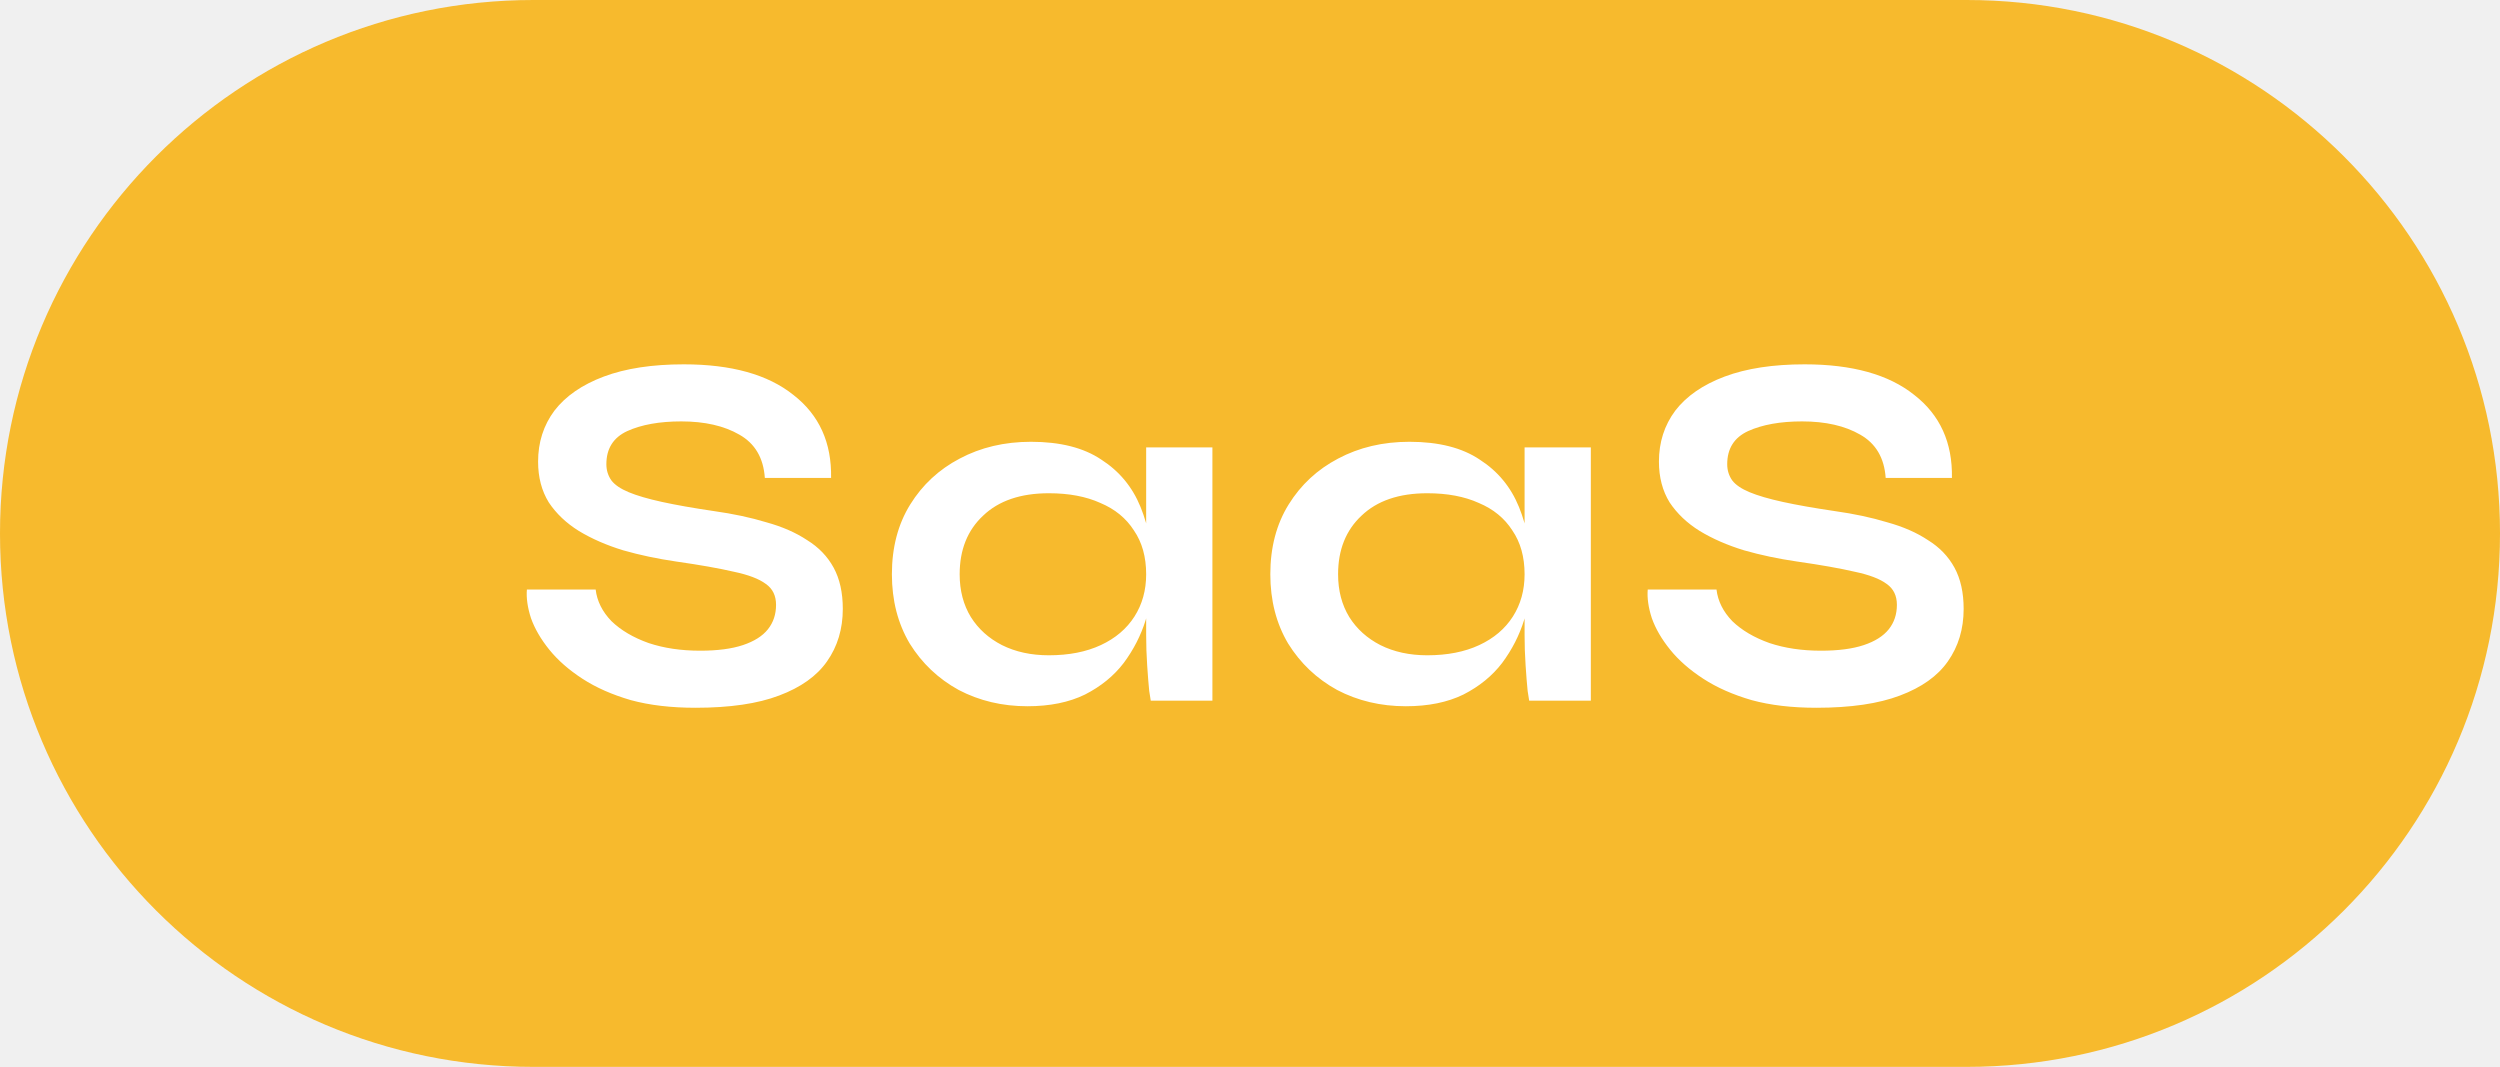
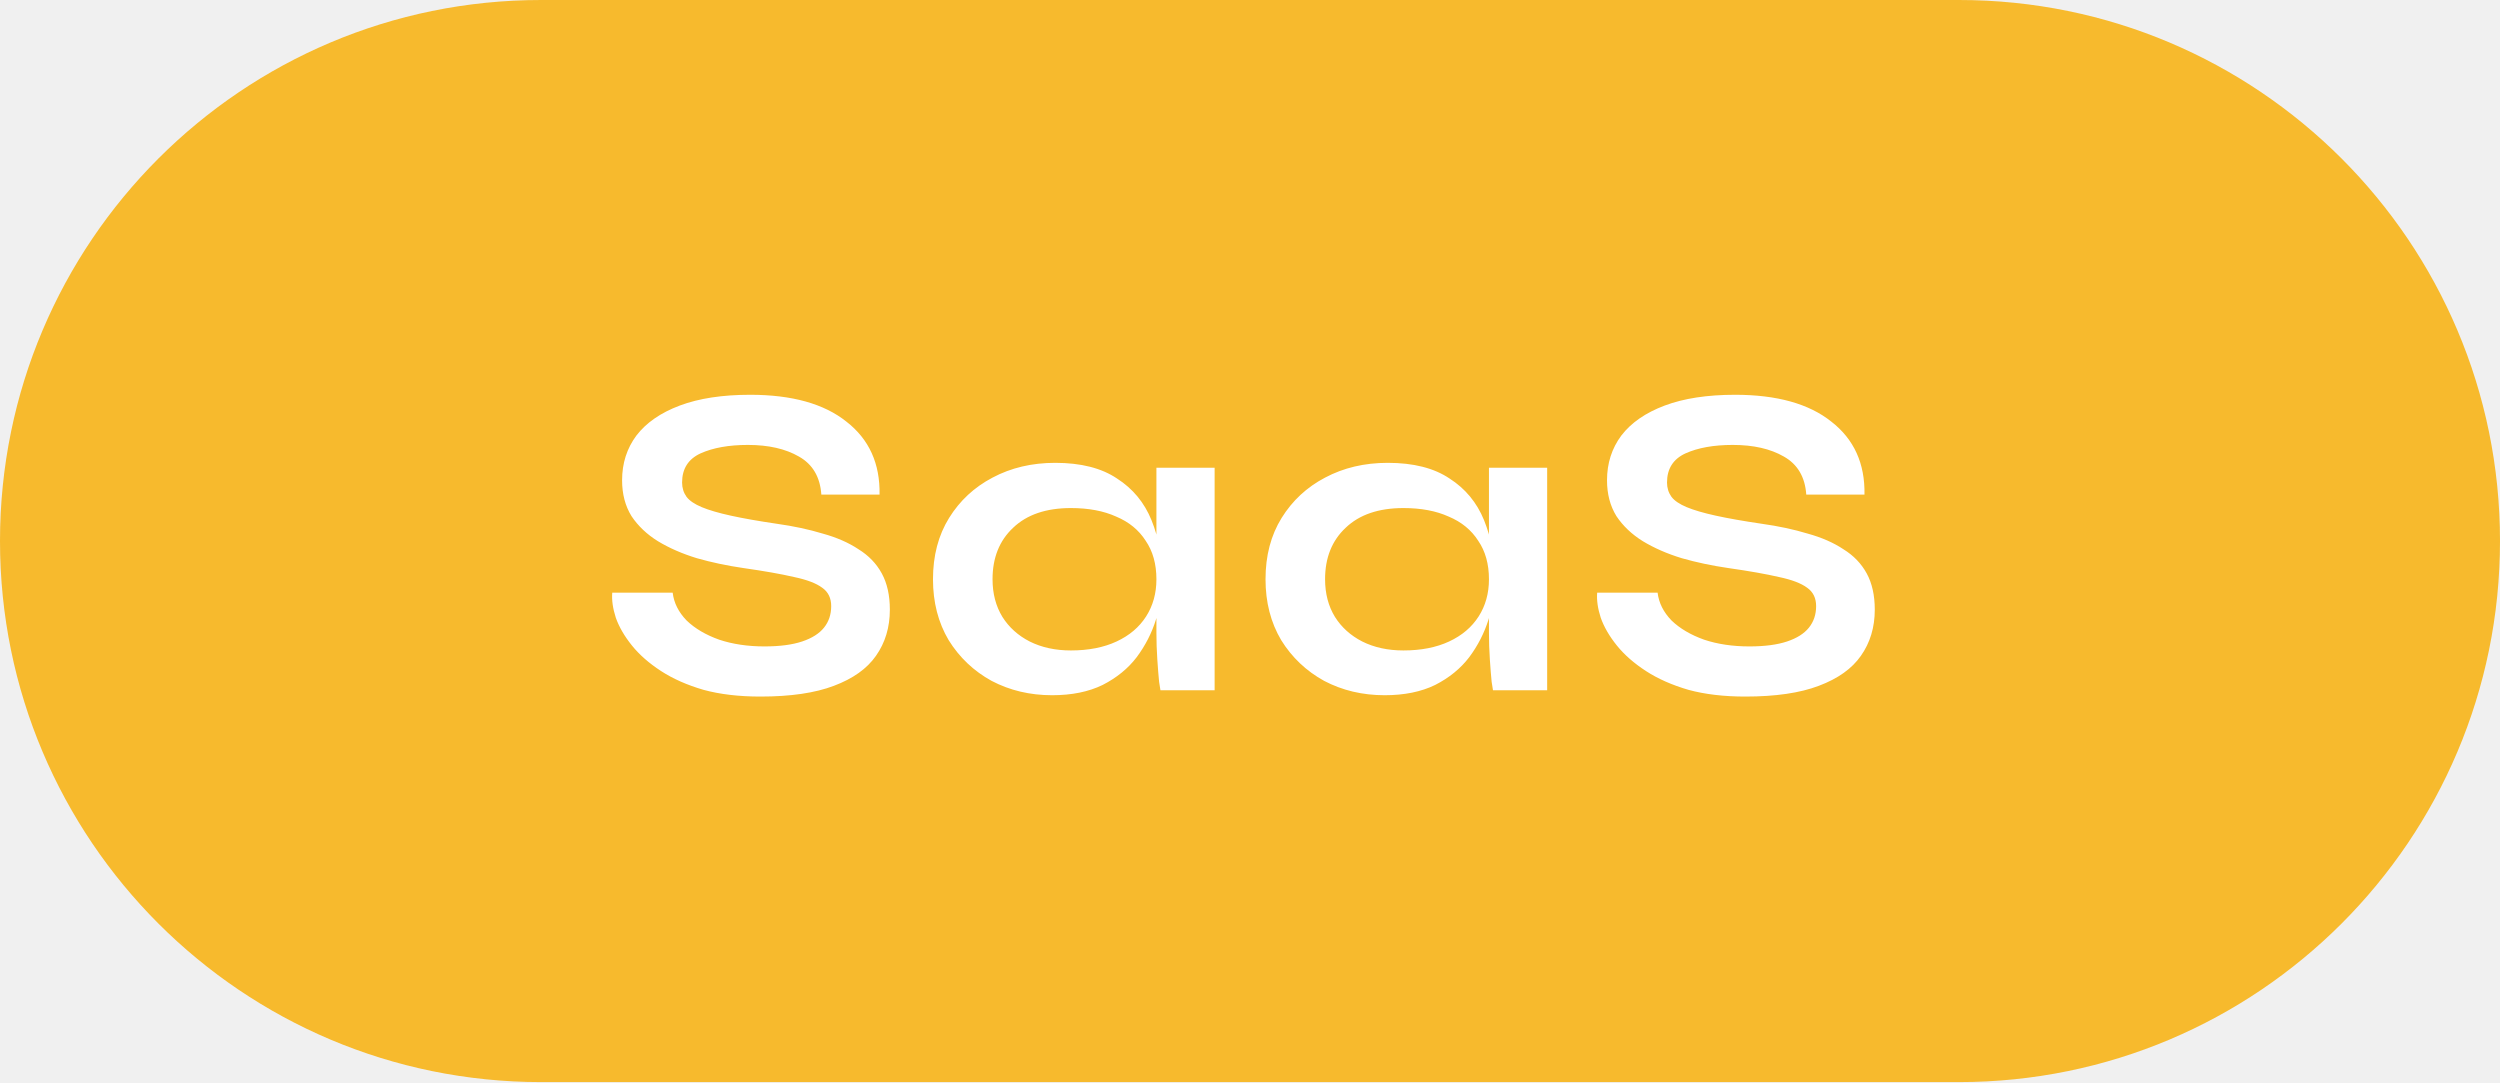
- <svg xmlns="http://www.w3.org/2000/svg" width="157" height="67" viewBox="0 0 157 67" fill="none">
-   <rect width="157" height="67" rx="33.5" fill="#F7BA2D" />
-   <path d="M33.088 37.024H37.408C37.493 37.749 37.824 38.411 38.4 39.008C38.997 39.584 39.776 40.043 40.736 40.384C41.696 40.704 42.773 40.864 43.968 40.864C45.056 40.864 45.952 40.747 46.656 40.512C47.36 40.277 47.883 39.947 48.224 39.52C48.565 39.093 48.736 38.581 48.736 37.984C48.736 37.408 48.523 36.971 48.096 36.672C47.669 36.352 46.997 36.096 46.08 35.904C45.163 35.691 43.957 35.477 42.464 35.264C41.291 35.093 40.181 34.859 39.136 34.56C38.091 34.24 37.163 33.835 36.352 33.344C35.563 32.853 34.933 32.256 34.464 31.552C34.016 30.827 33.792 29.973 33.792 28.992C33.792 27.776 34.133 26.709 34.816 25.792C35.52 24.875 36.555 24.16 37.92 23.648C39.285 23.136 40.96 22.88 42.944 22.88C45.931 22.88 48.224 23.52 49.824 24.8C51.445 26.059 52.235 27.797 52.192 30.016H48.032C47.947 28.757 47.413 27.851 46.432 27.296C45.472 26.741 44.256 26.464 42.784 26.464C41.419 26.464 40.288 26.667 39.392 27.072C38.517 27.477 38.08 28.171 38.08 29.152C38.08 29.536 38.187 29.877 38.4 30.176C38.613 30.453 38.976 30.699 39.488 30.912C40 31.125 40.693 31.328 41.568 31.52C42.443 31.712 43.531 31.904 44.832 32.096C46.048 32.267 47.147 32.501 48.128 32.8C49.131 33.077 49.984 33.451 50.688 33.92C51.413 34.368 51.968 34.944 52.352 35.648C52.736 36.352 52.928 37.216 52.928 38.24C52.928 39.499 52.597 40.597 51.936 41.536C51.296 42.453 50.293 43.168 48.928 43.68C47.584 44.192 45.835 44.448 43.68 44.448C42.144 44.448 40.789 44.288 39.616 43.968C38.443 43.627 37.429 43.179 36.576 42.624C35.723 42.069 35.029 41.461 34.496 40.8C33.963 40.139 33.579 39.477 33.344 38.816C33.131 38.155 33.045 37.557 33.088 37.024ZM64.523 44.352C62.944 44.352 61.504 44.011 60.203 43.328C58.923 42.624 57.899 41.653 57.131 40.416C56.384 39.157 56.011 37.707 56.011 36.064C56.011 34.379 56.395 32.917 57.163 31.68C57.931 30.443 58.965 29.483 60.267 28.8C61.589 28.096 63.083 27.744 64.747 27.744C66.581 27.744 68.053 28.117 69.163 28.864C70.293 29.589 71.115 30.581 71.627 31.84C72.139 33.099 72.395 34.507 72.395 36.064C72.395 37.003 72.245 37.963 71.947 38.944C71.648 39.904 71.189 40.8 70.571 41.632C69.952 42.443 69.141 43.104 68.139 43.616C67.136 44.107 65.931 44.352 64.523 44.352ZM65.867 41.152C67.125 41.152 68.213 40.939 69.131 40.512C70.048 40.085 70.752 39.488 71.243 38.72C71.733 37.952 71.979 37.067 71.979 36.064C71.979 34.976 71.723 34.059 71.211 33.312C70.72 32.544 70.016 31.968 69.099 31.584C68.203 31.179 67.125 30.976 65.867 30.976C64.096 30.976 62.72 31.445 61.739 32.384C60.757 33.301 60.267 34.528 60.267 36.064C60.267 37.088 60.501 37.984 60.971 38.752C61.44 39.499 62.091 40.085 62.923 40.512C63.776 40.939 64.757 41.152 65.867 41.152ZM71.979 28.096H76.139V44H72.267C72.267 44 72.235 43.797 72.171 43.392C72.128 42.965 72.085 42.432 72.043 41.792C72 41.152 71.979 40.523 71.979 39.904V28.096ZM88.288 44.352C86.709 44.352 85.269 44.011 83.968 43.328C82.688 42.624 81.664 41.653 80.896 40.416C80.149 39.157 79.776 37.707 79.776 36.064C79.776 34.379 80.16 32.917 80.928 31.68C81.696 30.443 82.73 29.483 84.032 28.8C85.354 28.096 86.848 27.744 88.512 27.744C90.346 27.744 91.818 28.117 92.928 28.864C94.058 29.589 94.88 30.581 95.392 31.84C95.904 33.099 96.16 34.507 96.16 36.064C96.16 37.003 96.01 37.963 95.712 38.944C95.413 39.904 94.954 40.8 94.336 41.632C93.717 42.443 92.906 43.104 91.904 43.616C90.901 44.107 89.696 44.352 88.288 44.352ZM89.632 41.152C90.89 41.152 91.978 40.939 92.896 40.512C93.813 40.085 94.517 39.488 95.008 38.72C95.498 37.952 95.744 37.067 95.744 36.064C95.744 34.976 95.488 34.059 94.976 33.312C94.485 32.544 93.781 31.968 92.864 31.584C91.968 31.179 90.89 30.976 89.632 30.976C87.861 30.976 86.485 31.445 85.504 32.384C84.522 33.301 84.032 34.528 84.032 36.064C84.032 37.088 84.266 37.984 84.736 38.752C85.205 39.499 85.856 40.085 86.688 40.512C87.541 40.939 88.522 41.152 89.632 41.152ZM95.744 28.096H99.904V44H96.032C96.032 44 96 43.797 95.936 43.392C95.893 42.965 95.85 42.432 95.808 41.792C95.765 41.152 95.744 40.523 95.744 39.904V28.096ZM103.477 37.024H107.797C107.882 37.749 108.213 38.411 108.789 39.008C109.386 39.584 110.165 40.043 111.125 40.384C112.085 40.704 113.162 40.864 114.357 40.864C115.445 40.864 116.341 40.747 117.045 40.512C117.749 40.277 118.271 39.947 118.613 39.52C118.954 39.093 119.125 38.581 119.125 37.984C119.125 37.408 118.911 36.971 118.485 36.672C118.058 36.352 117.386 36.096 116.469 35.904C115.551 35.691 114.346 35.477 112.853 35.264C111.679 35.093 110.57 34.859 109.525 34.56C108.479 34.24 107.551 33.835 106.741 33.344C105.951 32.853 105.322 32.256 104.853 31.552C104.405 30.827 104.181 29.973 104.181 28.992C104.181 27.776 104.522 26.709 105.205 25.792C105.909 24.875 106.943 24.16 108.309 23.648C109.674 23.136 111.349 22.88 113.333 22.88C116.319 22.88 118.613 23.52 120.213 24.8C121.834 26.059 122.623 27.797 122.581 30.016H118.421C118.335 28.757 117.802 27.851 116.821 27.296C115.861 26.741 114.645 26.464 113.173 26.464C111.807 26.464 110.677 26.667 109.781 27.072C108.906 27.477 108.469 28.171 108.469 29.152C108.469 29.536 108.575 29.877 108.789 30.176C109.002 30.453 109.365 30.699 109.877 30.912C110.389 31.125 111.082 31.328 111.957 31.52C112.831 31.712 113.919 31.904 115.221 32.096C116.437 32.267 117.535 32.501 118.517 32.8C119.519 33.077 120.373 33.451 121.077 33.92C121.802 34.368 122.357 34.944 122.741 35.648C123.125 36.352 123.317 37.216 123.317 38.24C123.317 39.499 122.986 40.597 122.325 41.536C121.685 42.453 120.682 43.168 119.317 43.68C117.973 44.192 116.223 44.448 114.069 44.448C112.533 44.448 111.178 44.288 110.005 43.968C108.831 43.627 107.818 43.179 106.965 42.624C106.111 42.069 105.418 41.461 104.885 40.8C104.351 40.139 103.967 39.477 103.733 38.816C103.519 38.155 103.434 37.557 103.477 37.024Z" fill="white" />
+ <svg xmlns="http://www.w3.org/2000/svg" width="134" height="58" viewBox="0 0 134 58" fill="none">
+   <rect width="134" height="58" rx="29" fill="#F7BA2D" />
+   <path d="M32.816 31.768H36.056C36.12 32.312 36.368 32.808 36.8 33.256C37.248 33.688 37.832 34.032 38.552 34.288C39.272 34.528 40.08 34.648 40.976 34.648C41.792 34.648 42.464 34.56 42.992 34.384C43.52 34.208 43.912 33.96 44.168 33.64C44.424 33.32 44.552 32.936 44.552 32.488C44.552 32.056 44.392 31.728 44.072 31.504C43.752 31.264 43.248 31.072 42.56 30.928C41.872 30.768 40.968 30.608 39.848 30.448C38.968 30.32 38.136 30.144 37.352 29.92C36.568 29.68 35.872 29.376 35.264 29.008C34.672 28.64 34.2 28.192 33.848 27.664C33.512 27.12 33.344 26.48 33.344 25.744C33.344 24.832 33.6 24.032 34.112 23.344C34.64 22.656 35.416 22.12 36.44 21.736C37.464 21.352 38.72 21.16 40.208 21.16C42.448 21.16 44.168 21.64 45.368 22.6C46.584 23.544 47.176 24.848 47.144 26.512H44.024C43.96 25.568 43.56 24.888 42.824 24.472C42.104 24.056 41.192 23.848 40.088 23.848C39.064 23.848 38.216 24 37.544 24.304C36.888 24.608 36.56 25.128 36.56 25.864C36.56 26.152 36.64 26.408 36.8 26.632C36.96 26.84 37.232 27.024 37.616 27.184C38 27.344 38.52 27.496 39.176 27.64C39.832 27.784 40.648 27.928 41.624 28.072C42.536 28.2 43.36 28.376 44.096 28.6C44.848 28.808 45.488 29.088 46.016 29.44C46.56 29.776 46.976 30.208 47.264 30.736C47.552 31.264 47.696 31.912 47.696 32.68C47.696 33.624 47.448 34.448 46.952 35.152C46.472 35.84 45.72 36.376 44.696 36.76C43.688 37.144 42.376 37.336 40.76 37.336C39.608 37.336 38.592 37.216 37.712 36.976C36.832 36.72 36.072 36.384 35.432 35.968C34.792 35.552 34.272 35.096 33.872 34.6C33.472 34.104 33.184 33.608 33.008 33.112C32.848 32.616 32.784 32.168 32.816 31.768ZM56.392 37.264C55.208 37.264 54.128 37.008 53.152 36.496C52.192 35.968 51.424 35.24 50.848 34.312C50.288 33.368 50.008 32.28 50.008 31.048C50.008 29.784 50.296 28.688 50.872 27.76C51.448 26.832 52.224 26.112 53.2 25.6C54.192 25.072 55.312 24.808 56.56 24.808C57.936 24.808 59.04 25.088 59.872 25.648C60.72 26.192 61.336 26.936 61.72 27.88C62.104 28.824 62.296 29.88 62.296 31.048C62.296 31.752 62.184 32.472 61.96 33.208C61.736 33.928 61.392 34.6 60.928 35.224C60.464 35.832 59.856 36.328 59.104 36.712C58.352 37.08 57.448 37.264 56.392 37.264ZM57.4 34.864C58.344 34.864 59.16 34.704 59.848 34.384C60.536 34.064 61.064 33.616 61.432 33.04C61.8 32.464 61.984 31.8 61.984 31.048C61.984 30.232 61.792 29.544 61.408 28.984C61.04 28.408 60.512 27.976 59.824 27.688C59.152 27.384 58.344 27.232 57.4 27.232C56.072 27.232 55.04 27.584 54.304 28.288C53.568 28.976 53.2 29.896 53.2 31.048C53.2 31.816 53.376 32.488 53.728 33.064C54.08 33.624 54.568 34.064 55.192 34.384C55.832 34.704 56.568 34.864 57.4 34.864ZM61.984 25.072H65.104V37H62.2C62.2 37 62.176 36.848 62.128 36.544C62.096 36.224 62.064 35.824 62.032 35.344C62 34.864 61.984 34.392 61.984 33.928V25.072ZM74.216 37.264C73.032 37.264 71.952 37.008 70.976 36.496C70.016 35.968 69.248 35.24 68.672 34.312C68.112 33.368 67.832 32.28 67.832 31.048C67.832 29.784 68.12 28.688 68.696 27.76C69.272 26.832 70.048 26.112 71.024 25.6C72.016 25.072 73.136 24.808 74.384 24.808C75.76 24.808 76.864 25.088 77.696 25.648C78.544 26.192 79.16 26.936 79.544 27.88C79.928 28.824 80.12 29.88 80.12 31.048C80.12 31.752 80.008 32.472 79.784 33.208C79.56 33.928 79.216 34.6 78.752 35.224C78.288 35.832 77.68 36.328 76.928 36.712C76.176 37.08 75.272 37.264 74.216 37.264ZM75.224 34.864C76.168 34.864 76.984 34.704 77.672 34.384C78.36 34.064 78.888 33.616 79.256 33.04C79.624 32.464 79.808 31.8 79.808 31.048C79.808 30.232 79.616 29.544 79.232 28.984C78.864 28.408 78.336 27.976 77.648 27.688C76.976 27.384 76.168 27.232 75.224 27.232C73.896 27.232 72.864 27.584 72.128 28.288C71.392 28.976 71.024 29.896 71.024 31.048C71.024 31.816 71.2 32.488 71.552 33.064C71.904 33.624 72.392 34.064 73.016 34.384C73.656 34.704 74.392 34.864 75.224 34.864ZM79.808 25.072H82.928V37H80.024C80.024 37 80 36.848 79.952 36.544C79.92 36.224 79.888 35.824 79.856 35.344C79.824 34.864 79.808 34.392 79.808 33.928V25.072ZM85.608 31.768H88.848C88.912 32.312 89.16 32.808 89.592 33.256C90.04 33.688 90.624 34.032 91.344 34.288C92.064 34.528 92.872 34.648 93.768 34.648C94.584 34.648 95.256 34.56 95.784 34.384C96.312 34.208 96.704 33.96 96.96 33.64C97.216 33.32 97.344 32.936 97.344 32.488C97.344 32.056 97.184 31.728 96.864 31.504C96.544 31.264 96.04 31.072 95.352 30.928C94.664 30.768 93.76 30.608 92.64 30.448C91.76 30.32 90.928 30.144 90.144 29.92C89.36 29.68 88.664 29.376 88.056 29.008C87.464 28.64 86.992 28.192 86.64 27.664C86.304 27.12 86.136 26.48 86.136 25.744C86.136 24.832 86.392 24.032 86.904 23.344C87.432 22.656 88.208 22.12 89.232 21.736C90.256 21.352 91.512 21.16 93 21.16C95.24 21.16 96.96 21.64 98.16 22.6C99.376 23.544 99.968 24.848 99.936 26.512H96.816C96.752 25.568 96.352 24.888 95.616 24.472C94.896 24.056 93.984 23.848 92.88 23.848C91.856 23.848 91.008 24 90.336 24.304C89.68 24.608 89.352 25.128 89.352 25.864C89.352 26.152 89.432 26.408 89.592 26.632C89.752 26.84 90.024 27.024 90.408 27.184C90.792 27.344 91.312 27.496 91.968 27.64C92.624 27.784 93.44 27.928 94.416 28.072C95.328 28.2 96.152 28.376 96.888 28.6C97.64 28.808 98.28 29.088 98.808 29.44C99.352 29.776 99.768 30.208 100.056 30.736C100.344 31.264 100.488 31.912 100.488 32.68C100.488 33.624 100.24 34.448 99.744 35.152C99.264 35.84 98.512 36.376 97.488 36.76C96.48 37.144 95.168 37.336 93.552 37.336C92.4 37.336 91.384 37.216 90.504 36.976C89.624 36.72 88.864 36.384 88.224 35.968C87.584 35.552 87.064 35.096 86.664 34.6C86.264 34.104 85.976 33.608 85.8 33.112C85.64 32.616 85.576 32.168 85.608 31.768Z" fill="white" />
</svg>
